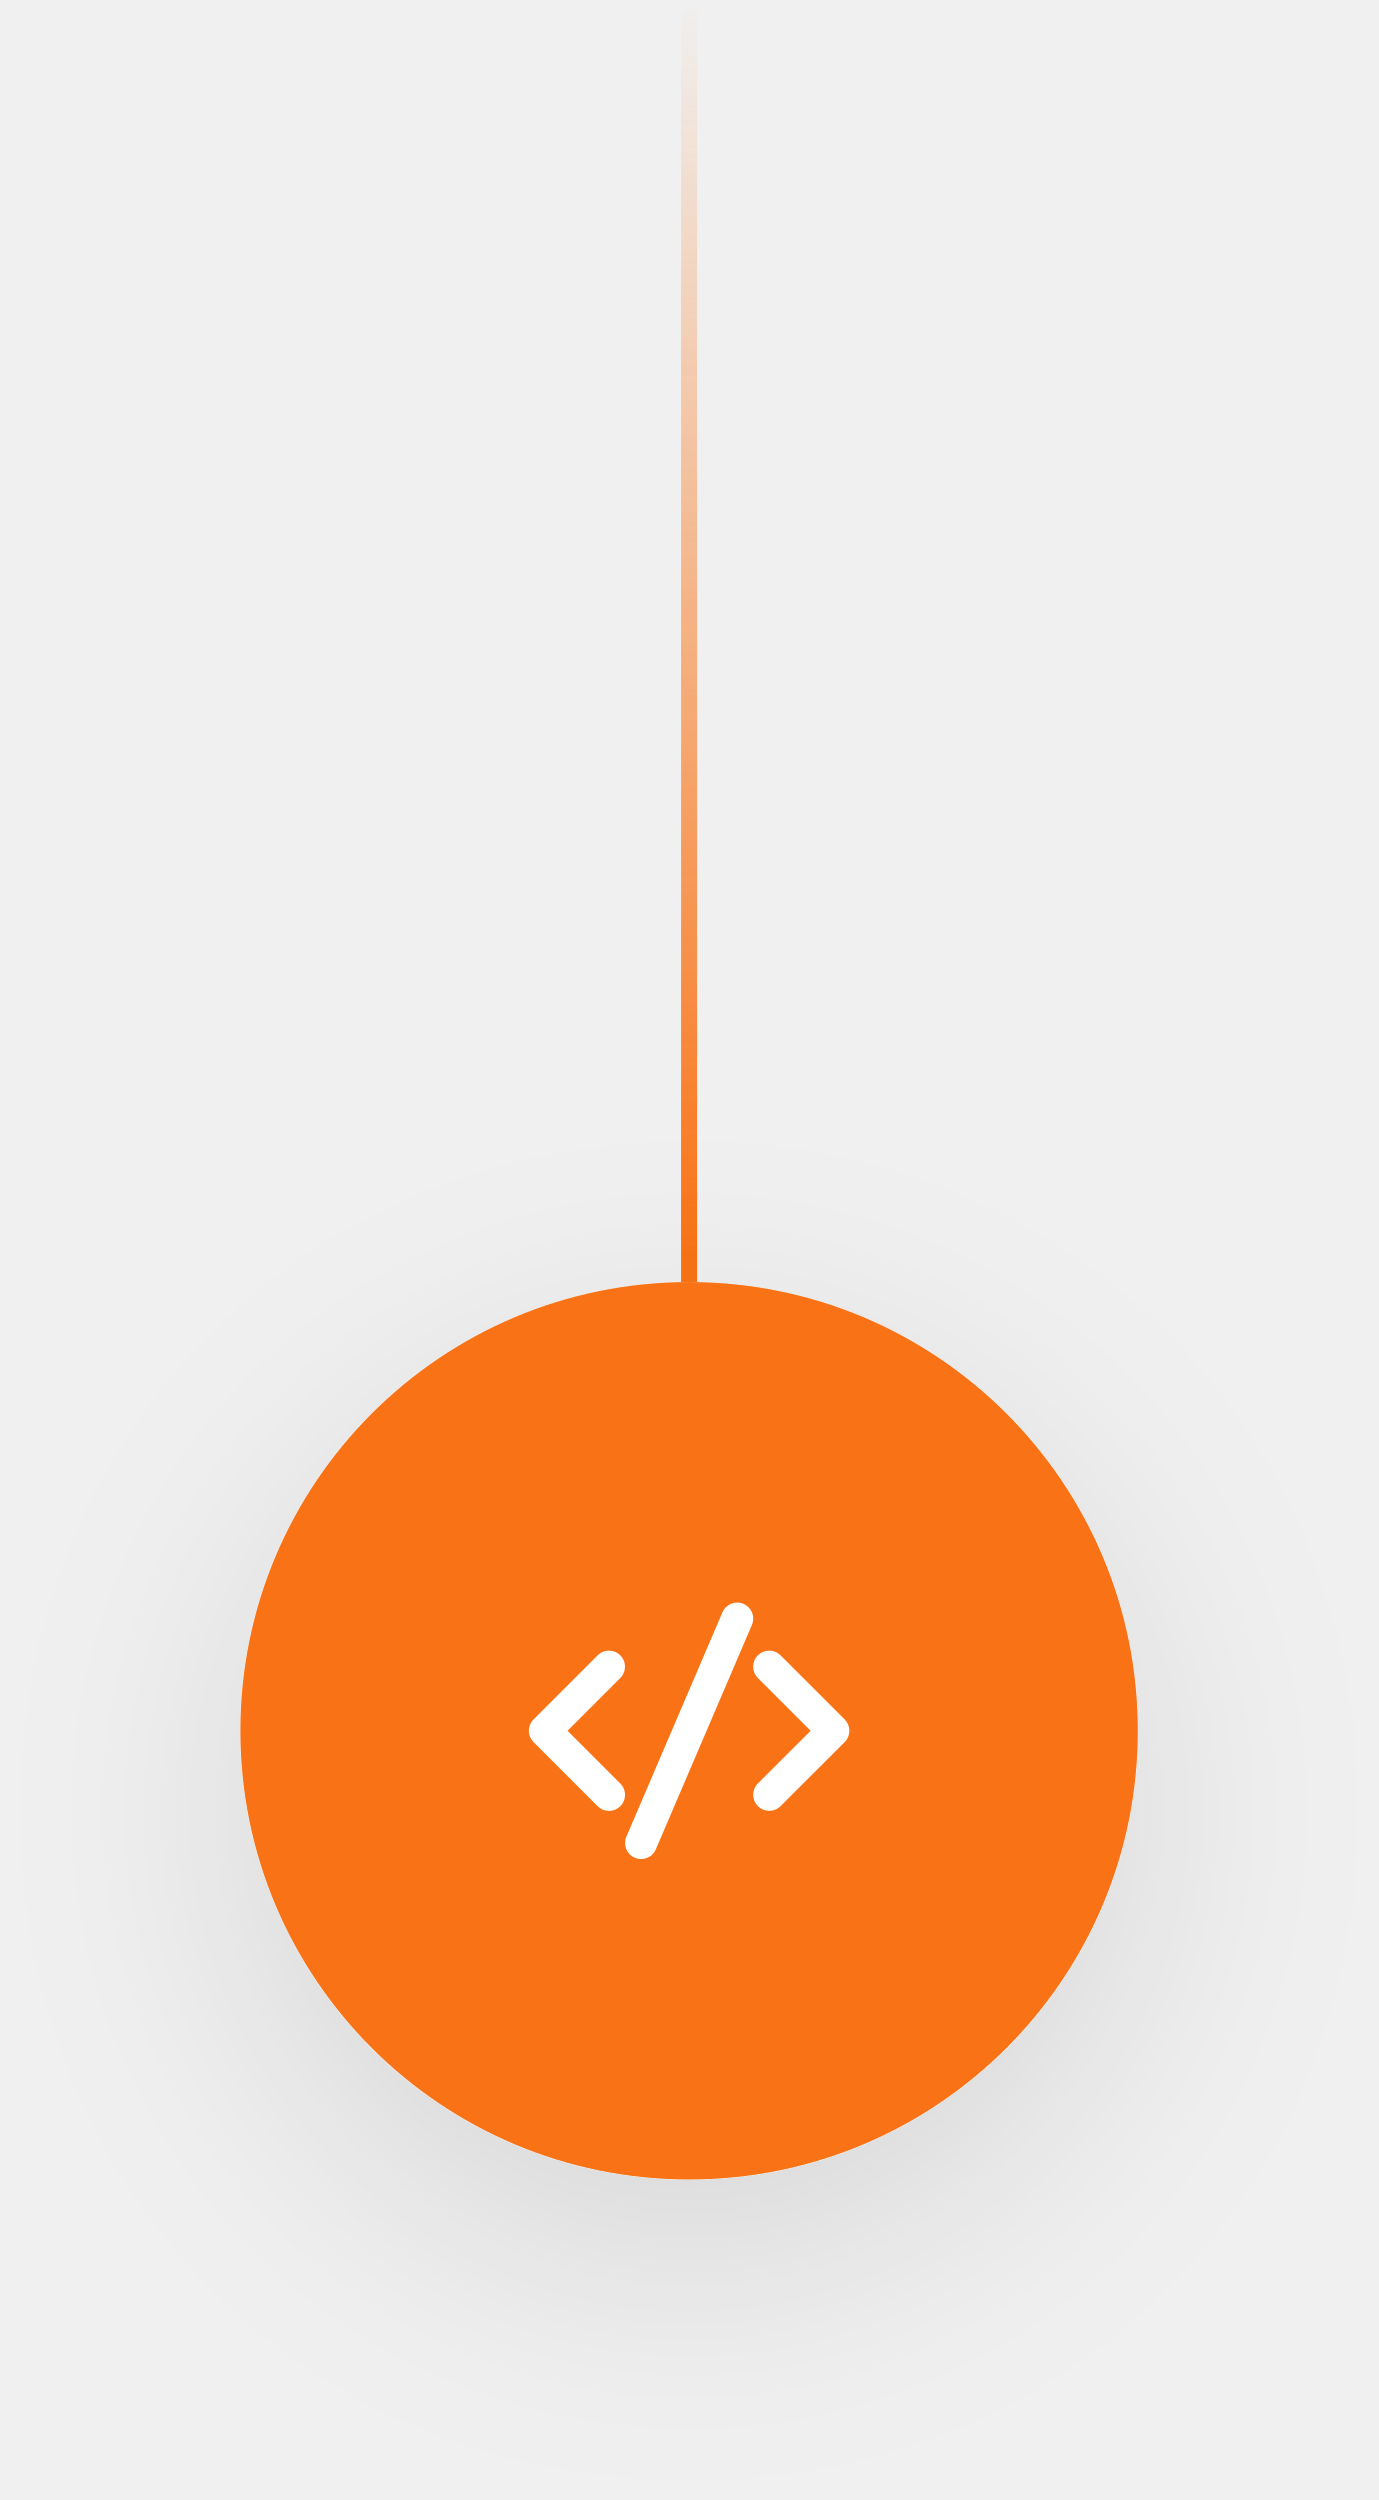
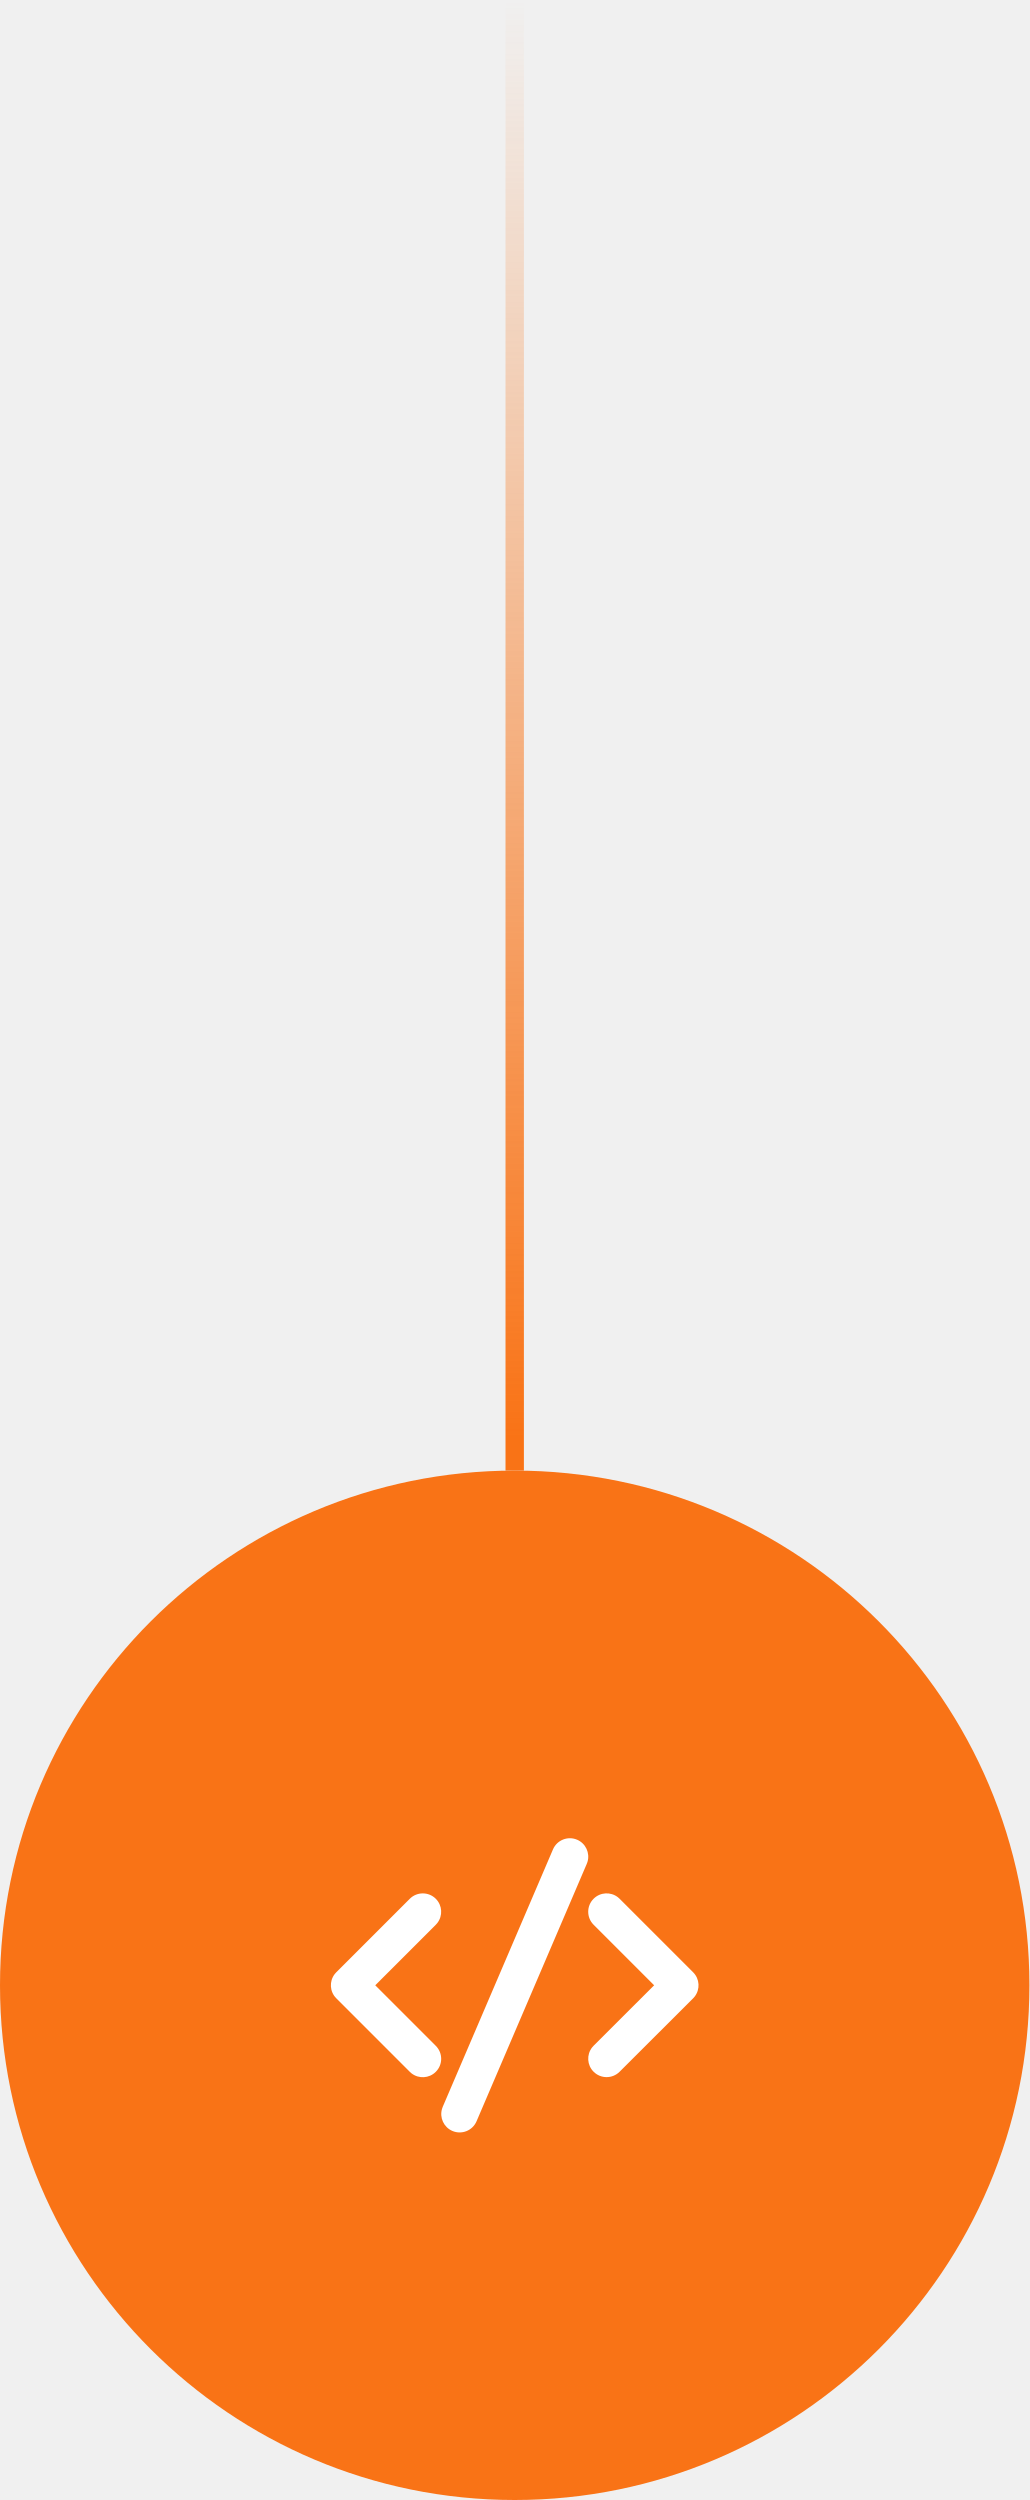
- <svg xmlns="http://www.w3.org/2000/svg" width="86" height="156" viewBox="0 0 86 156" fill="none">
-   <rect width="1" height="80" transform="translate(42.5)" fill="url(#paint0_linear_4496_35164)" />
-   <g filter="url(#filter0_d_4496_35164)">
-     <rect x="15" y="80" width="56" height="56" rx="28" fill="#F97316" />
-     <path d="M39.086 114.611L45.082 100.607C45.299 100.099 45.887 99.864 46.395 100.081C46.866 100.283 47.103 100.804 46.96 101.284L46.92 101.394L40.924 115.398C40.707 115.906 40.119 116.141 39.611 115.924C39.14 115.722 38.903 115.201 39.046 114.721L39.086 114.611L45.082 100.607L39.086 114.611ZM33.293 107.293L37.293 103.293C37.683 102.903 38.317 102.903 38.707 103.293C39.068 103.654 39.095 104.221 38.79 104.613L38.707 104.707L35.414 108L38.707 111.293C39.098 111.684 39.098 112.317 38.707 112.707C38.347 113.068 37.779 113.096 37.387 112.791L37.293 112.707L33.293 108.707C32.932 108.347 32.905 107.78 33.21 107.387L33.293 107.293L37.293 103.293L33.293 107.293ZM47.292 103.292C47.653 102.931 48.22 102.904 48.612 103.209L48.706 103.292L52.707 107.293C53.068 107.654 53.095 108.221 52.79 108.614L52.707 108.708L48.706 112.703C48.315 113.094 47.682 113.093 47.292 112.702C46.931 112.342 46.904 111.774 47.209 111.382L47.292 111.288L50.585 108L47.292 104.706C46.901 104.316 46.901 103.682 47.292 103.292Z" fill="white" />
-   </g>
+ <svg xmlns="http://www.w3.org/2000/svg" width="56" height="136" viewBox="0 0 56 136" fill="none">
+   <rect width="1" height="80" transform="translate(27.5)" fill="url(#paint0_linear_4496_35164)" />
+   <rect y="80" width="56" height="56" rx="28" fill="#F97316" />
+   <path d="M24.085 114.611L30.082 100.607C30.299 100.099 30.887 99.864 31.395 100.081C31.866 100.283 32.103 100.804 31.96 101.284L31.92 101.394L25.924 115.398C25.707 115.906 25.119 116.141 24.611 115.924C24.14 115.722 23.903 115.201 24.046 114.721L24.085 114.611L30.082 100.607L24.085 114.611ZM18.293 107.293L22.293 103.293C22.683 102.903 23.317 102.903 23.707 103.293C24.068 103.654 24.095 104.221 23.79 104.613L23.707 104.707L20.414 108L23.707 111.293C24.098 111.684 24.098 112.317 23.707 112.707C23.347 113.068 22.779 113.096 22.387 112.791L22.293 112.707L18.293 108.707C17.932 108.347 17.905 107.78 18.21 107.387L18.293 107.293L22.293 103.293L18.293 107.293ZM32.292 103.292C32.653 102.931 33.22 102.904 33.612 103.209L33.706 103.292L37.707 107.293C38.068 107.654 38.095 108.221 37.79 108.614L37.707 108.708L33.706 112.703C33.315 113.094 32.682 113.093 32.292 112.702C31.931 112.342 31.904 111.774 32.209 111.382L32.292 111.288L35.585 108L32.292 104.706C31.901 104.316 31.901 103.682 32.292 103.292Z" fill="white" />
  <defs>
-     <filter id="filter0_d_4496_35164" x="0" y="70" width="86" height="86" filterUnits="userSpaceOnUse" color-interpolation-filters="sRGB">
-       <feFlood flood-opacity="0" result="BackgroundImageFix" />
-       <feColorMatrix in="SourceAlpha" type="matrix" values="0 0 0 0 0 0 0 0 0 0 0 0 0 0 0 0 0 0 127 0" result="hardAlpha" />
-       <feOffset dy="5" />
-       <feGaussianBlur stdDeviation="7.5" />
-       <feComposite in2="hardAlpha" operator="out" />
-       <feColorMatrix type="matrix" values="0 0 0 0 0 0 0 0 0 0 0 0 0 0 0 0 0 0 0.1 0" />
-       <feBlend mode="normal" in2="BackgroundImageFix" result="effect1_dropShadow_4496_35164" />
-       <feBlend mode="normal" in="SourceGraphic" in2="effect1_dropShadow_4496_35164" result="shape" />
-     </filter>
    <linearGradient id="paint0_linear_4496_35164" x1="0.5" y1="78.192" x2="0.5" y2="1.3712e-07" gradientUnits="userSpaceOnUse">
      <stop stop-color="#F97316" />
      <stop offset="1" stop-color="#F97316" stop-opacity="0" />
    </linearGradient>
  </defs>
</svg>
